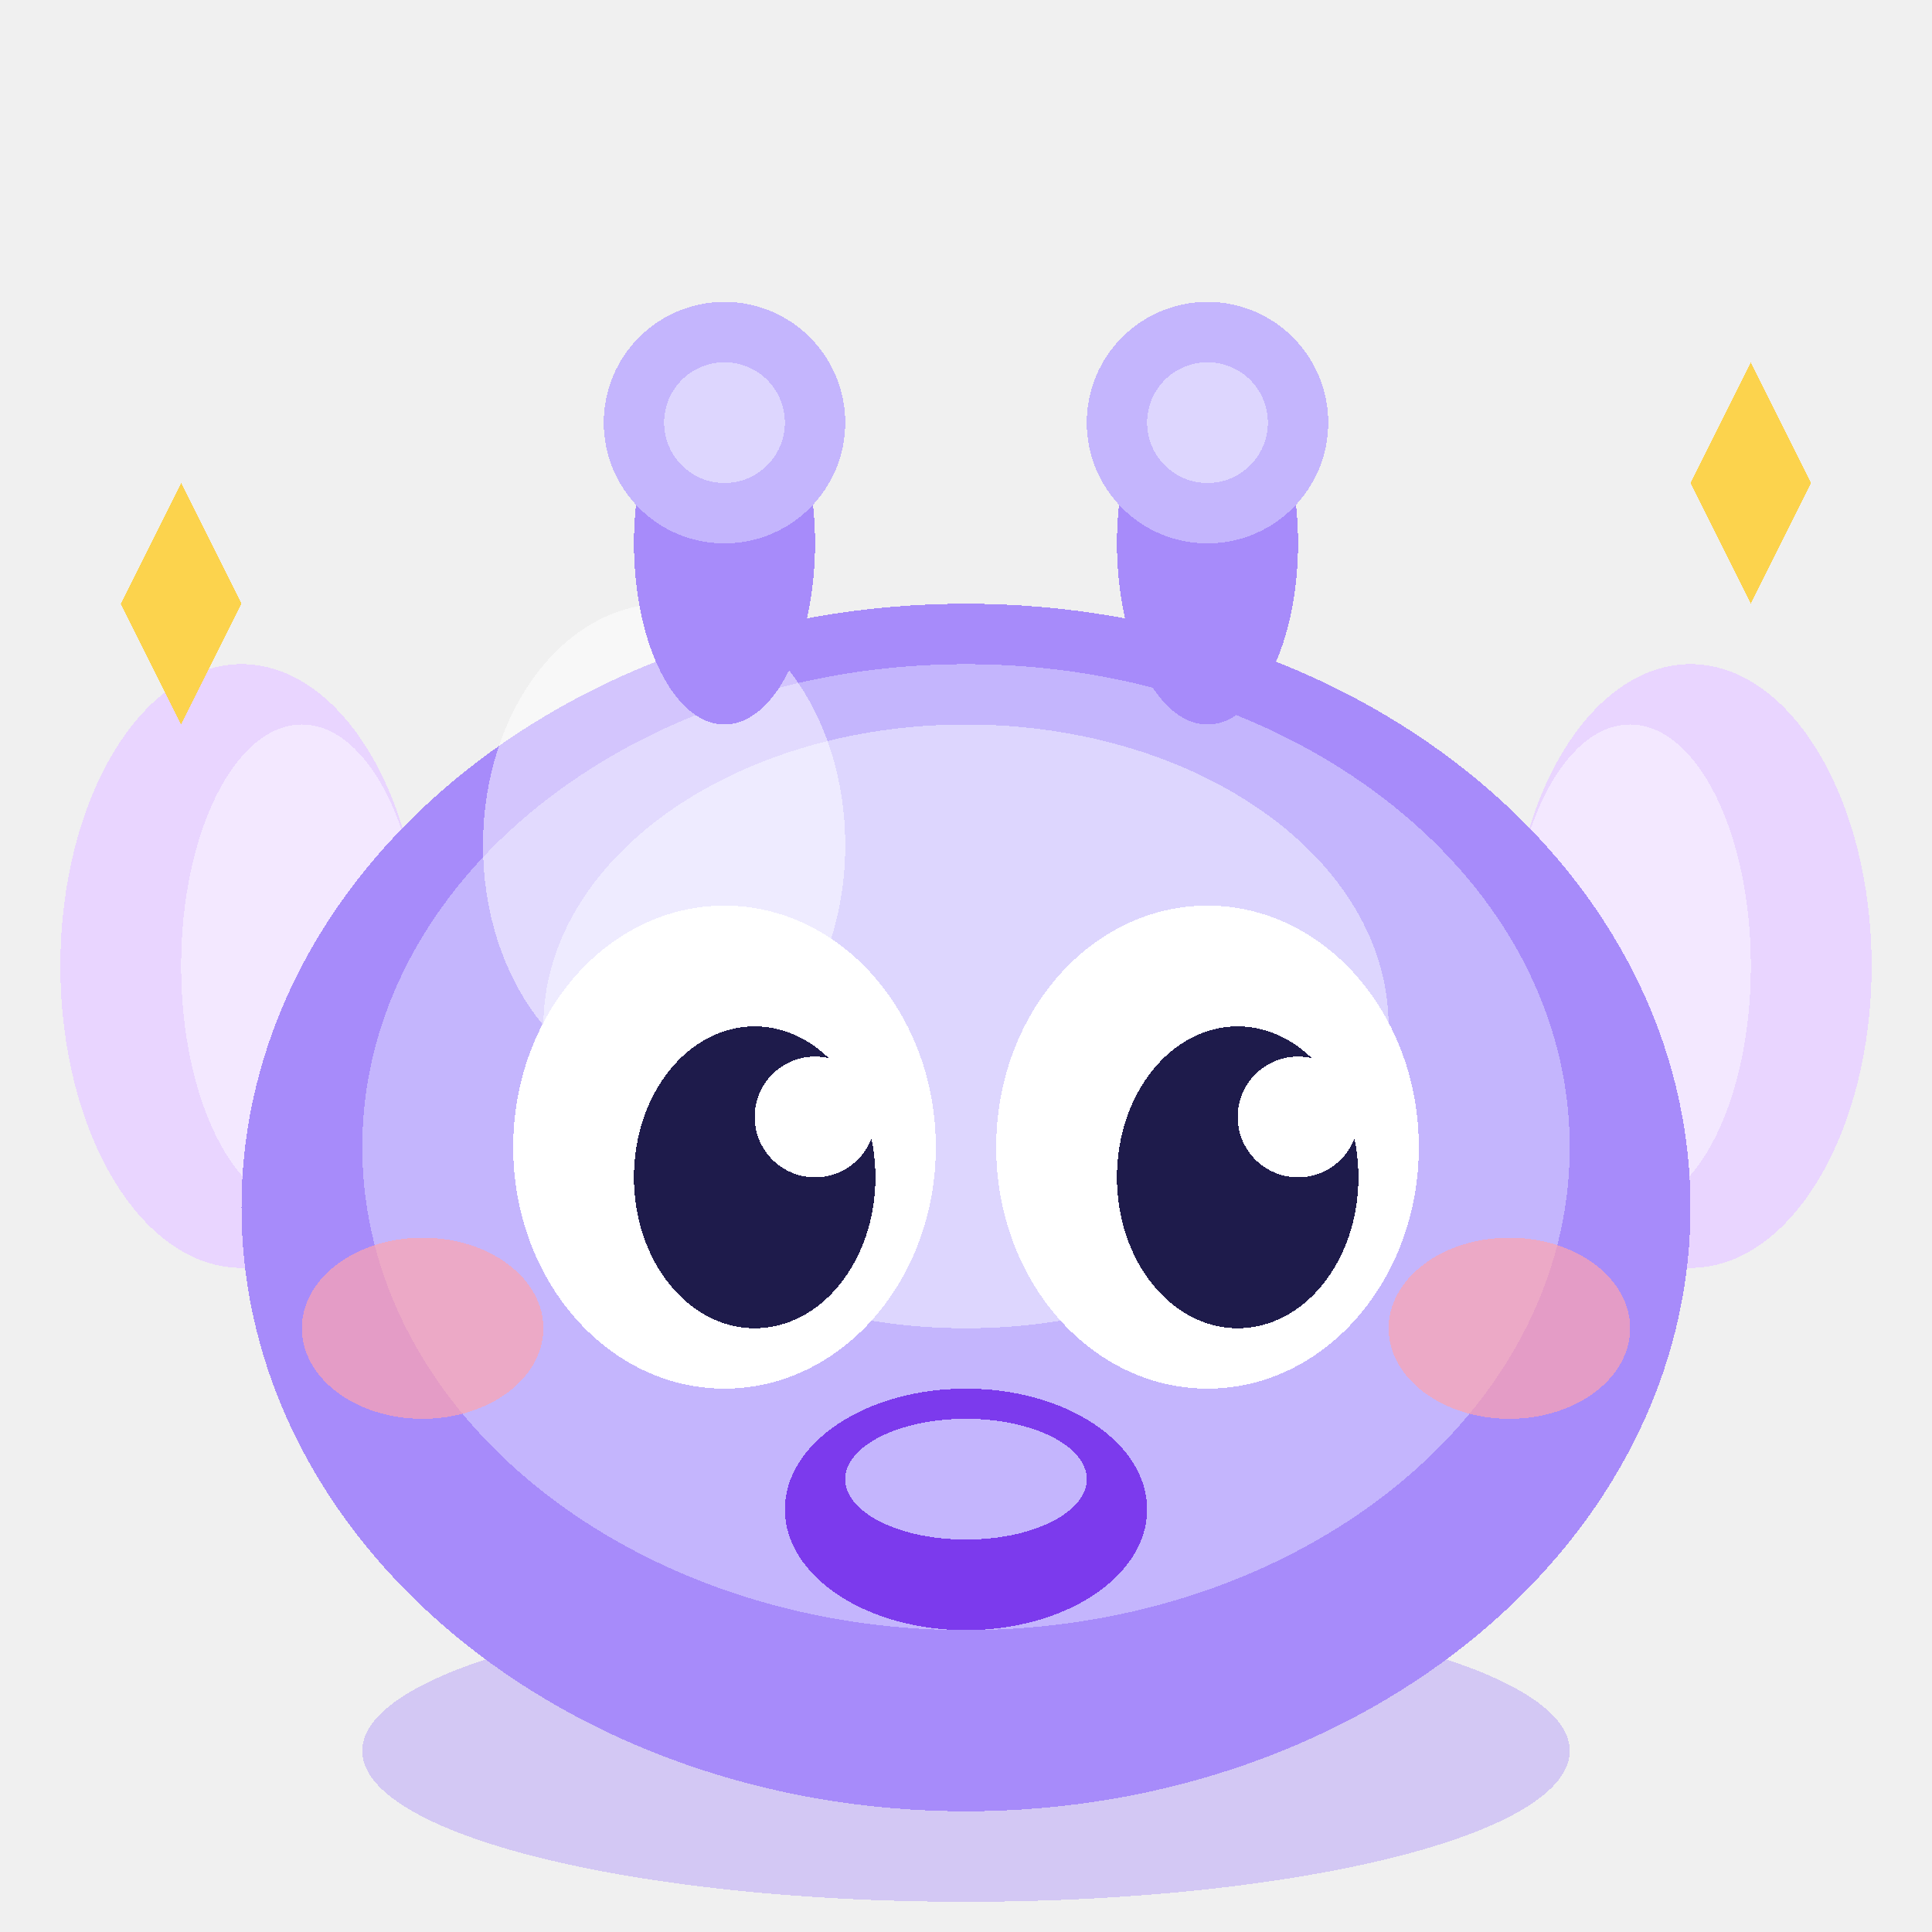
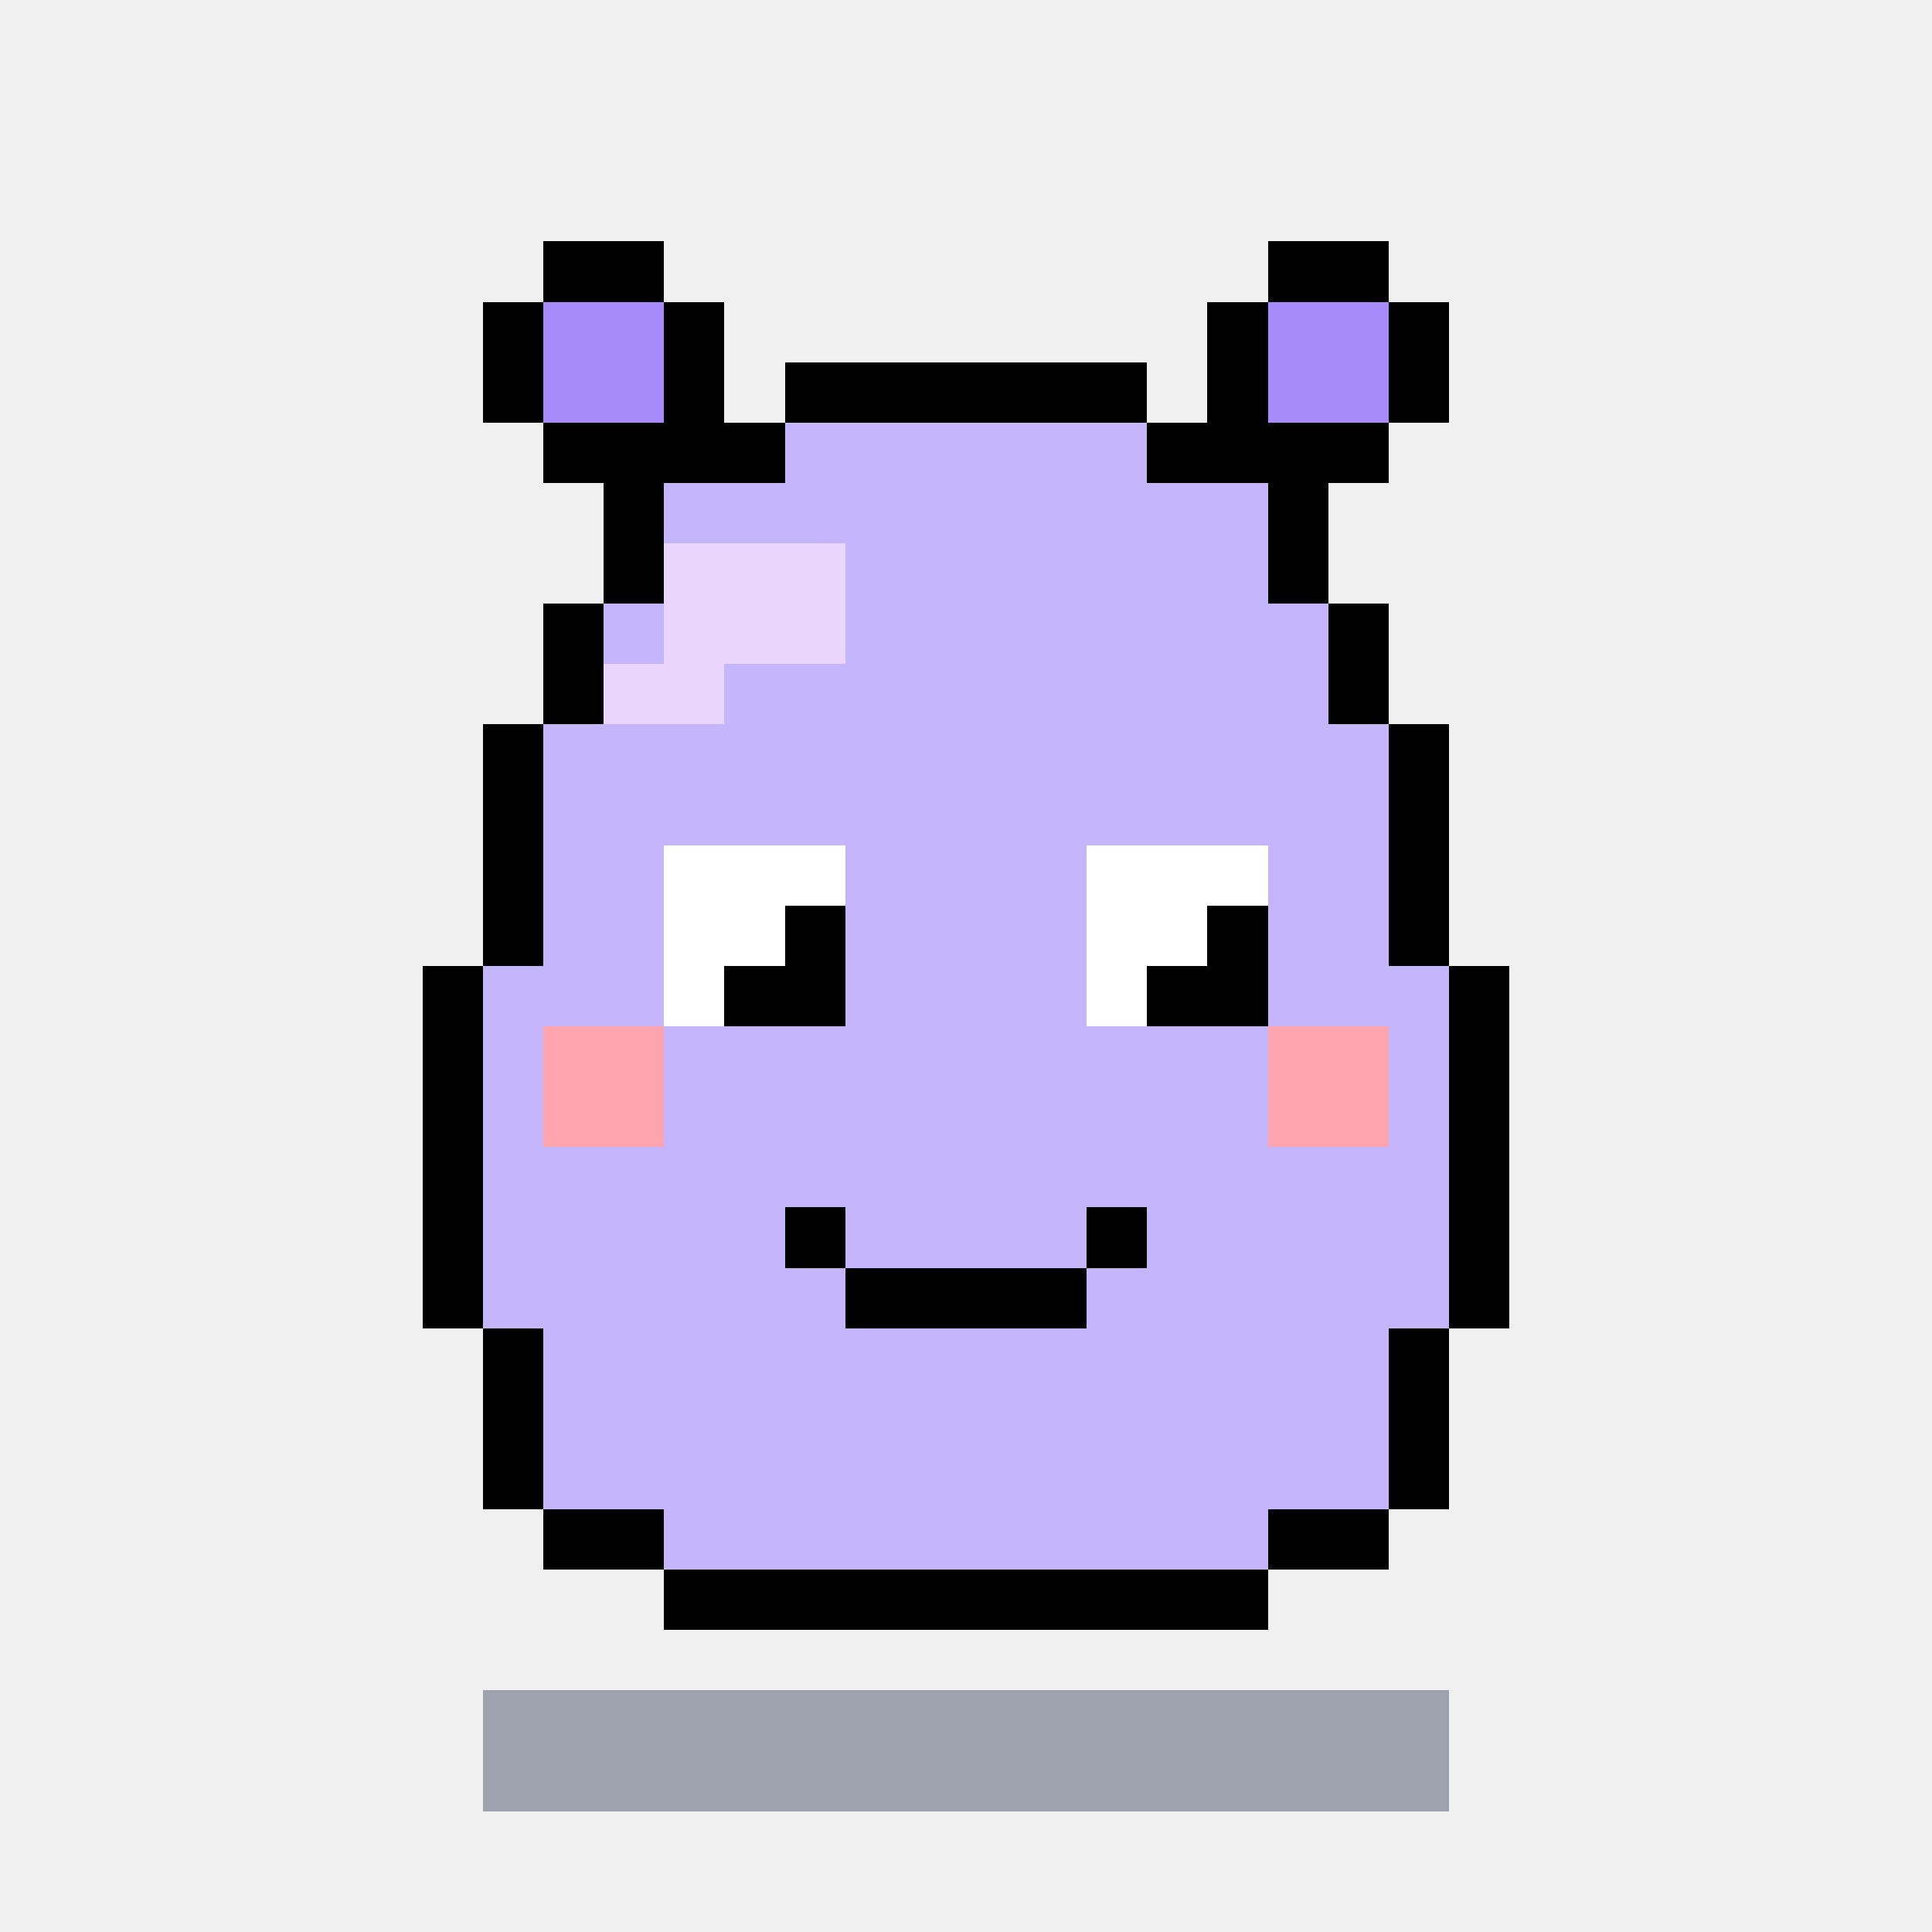
- <svg xmlns="http://www.w3.org/2000/svg" viewBox="0 0 64 64" shape-rendering="crispEdges">
-   <ellipse cx="32" cy="58" rx="20" ry="5" fill="#a78bfa" opacity="0.4" />
-   <ellipse cx="8" cy="32" rx="6" ry="10" fill="#e9d5ff" />
-   <ellipse cx="10" cy="32" rx="4" ry="8" fill="#f3e8ff" />
-   <ellipse cx="56" cy="32" rx="6" ry="10" fill="#e9d5ff" />
-   <ellipse cx="54" cy="32" rx="4" ry="8" fill="#f3e8ff" />
-   <ellipse cx="32" cy="40" rx="24" ry="20" fill="#a78bfa" />
-   <ellipse cx="32" cy="38" rx="20" ry="16" fill="#c4b5fd" />
-   <ellipse cx="32" cy="34" rx="14" ry="10" fill="#ddd6fe" />
-   <ellipse cx="22" cy="28" rx="6" ry="8" fill="white" opacity="0.5" />
-   <ellipse cx="24" cy="18" rx="3" ry="6" fill="#a78bfa" />
-   <circle cx="24" cy="14" r="4" fill="#c4b5fd" />
-   <circle cx="24" cy="14" r="2" fill="#ddd6fe" />
-   <ellipse cx="40" cy="18" rx="3" ry="6" fill="#a78bfa" />
-   <circle cx="40" cy="14" r="4" fill="#c4b5fd" />
-   <circle cx="40" cy="14" r="2" fill="#ddd6fe" />
-   <g id="left-eye">
-     <ellipse cx="24" cy="38" rx="7" ry="8" fill="white" />
-     <ellipse cx="25" cy="39" rx="4" ry="5" fill="#1e1b4b" />
-     <circle cx="27" cy="37" r="2" fill="white" />
-   </g>
-   <g id="right-eye">
-     <ellipse cx="40" cy="38" rx="7" ry="8" fill="white" />
-     <ellipse cx="41" cy="39" rx="4" ry="5" fill="#1e1b4b" />
-     <circle cx="43" cy="37" r="2" fill="white" />
-   </g>
-   <ellipse cx="32" cy="50" rx="6" ry="4" fill="#7c3aed" />
-   <ellipse cx="32" cy="49" rx="4" ry="2" fill="#c4b5fd" />
-   <ellipse cx="14" cy="44" rx="4" ry="3" fill="#fda4af" opacity="0.7" />
-   <ellipse cx="50" cy="44" rx="4" ry="3" fill="#fda4af" opacity="0.7" />
-   <g fill="#fcd34d">
-     <polygon points="4,20 6,16 8,20 6,24" />
-     <polygon points="56,16 58,12 60,16 58,20" />
-   </g>
+ <svg xmlns="http://www.w3.org/2000/svg" viewBox="0 0 32 32" shape-rendering="crispEdges">
+   <rect x="8" y="28" width="16" height="2" fill="#9ca3af" />
+   <rect x="9" y="4" width="2" height="1" fill="#000" />
+   <rect x="8" y="5" width="1" height="2" fill="#000" />
+   <rect x="11" y="5" width="1" height="2" fill="#000" />
+   <rect x="9" y="7" width="2" height="1" fill="#000" />
+   <rect x="21" y="4" width="2" height="1" fill="#000" />
+   <rect x="20" y="5" width="1" height="2" fill="#000" />
+   <rect x="23" y="5" width="1" height="2" fill="#000" />
+   <rect x="21" y="7" width="2" height="1" fill="#000" />
+   <rect x="9" y="5" width="2" height="2" fill="#a78bfa" />
+   <rect x="21" y="5" width="2" height="2" fill="#a78bfa" />
+   <rect x="13" y="6" width="6" height="1" fill="#000" />
+   <rect x="11" y="7" width="2" height="1" fill="#000" />
+   <rect x="19" y="7" width="2" height="1" fill="#000" />
+   <rect x="10" y="8" width="1" height="2" fill="#000" />
+   <rect x="21" y="8" width="1" height="2" fill="#000" />
+   <rect x="9" y="10" width="1" height="2" fill="#000" />
+   <rect x="22" y="10" width="1" height="2" fill="#000" />
+   <rect x="8" y="12" width="1" height="4" fill="#000" />
+   <rect x="23" y="12" width="1" height="4" fill="#000" />
+   <rect x="7" y="16" width="1" height="6" fill="#000" />
+   <rect x="24" y="16" width="1" height="6" fill="#000" />
+   <rect x="8" y="22" width="1" height="3" fill="#000" />
+   <rect x="23" y="22" width="1" height="3" fill="#000" />
+   <rect x="9" y="25" width="2" height="1" fill="#000" />
+   <rect x="21" y="25" width="2" height="1" fill="#000" />
+   <rect x="11" y="26" width="10" height="1" fill="#000" />
+   <rect x="13" y="7" width="6" height="1" fill="#c4b5fd" />
+   <rect x="11" y="8" width="10" height="2" fill="#c4b5fd" />
+   <rect x="10" y="10" width="12" height="2" fill="#c4b5fd" />
+   <rect x="9" y="12" width="14" height="4" fill="#c4b5fd" />
+   <rect x="8" y="16" width="16" height="6" fill="#c4b5fd" />
+   <rect x="9" y="22" width="14" height="3" fill="#c4b5fd" />
+   <rect x="11" y="25" width="10" height="1" fill="#c4b5fd" />
+   <rect x="11" y="9" width="3" height="2" fill="#e9d5ff" />
+   <rect x="10" y="11" width="2" height="1" fill="#e9d5ff" />
+   <rect x="11" y="14" width="3" height="3" fill="#fff" />
+   <rect x="18" y="14" width="3" height="3" fill="#fff" />
+   <rect x="12" y="15" width="2" height="2" fill="#000" />
+   <rect x="19" y="15" width="2" height="2" fill="#000" />
+   <rect x="12" y="15" width="1" height="1" fill="#fff" />
+   <rect x="19" y="15" width="1" height="1" fill="#fff" />
+   <rect x="13" y="20" width="1" height="1" fill="#000" />
+   <rect x="14" y="21" width="4" height="1" fill="#000" />
+   <rect x="18" y="20" width="1" height="1" fill="#000" />
+   <rect x="9" y="17" width="2" height="2" fill="#fda4af" />
+   <rect x="21" y="17" width="2" height="2" fill="#fda4af" />
</svg>
